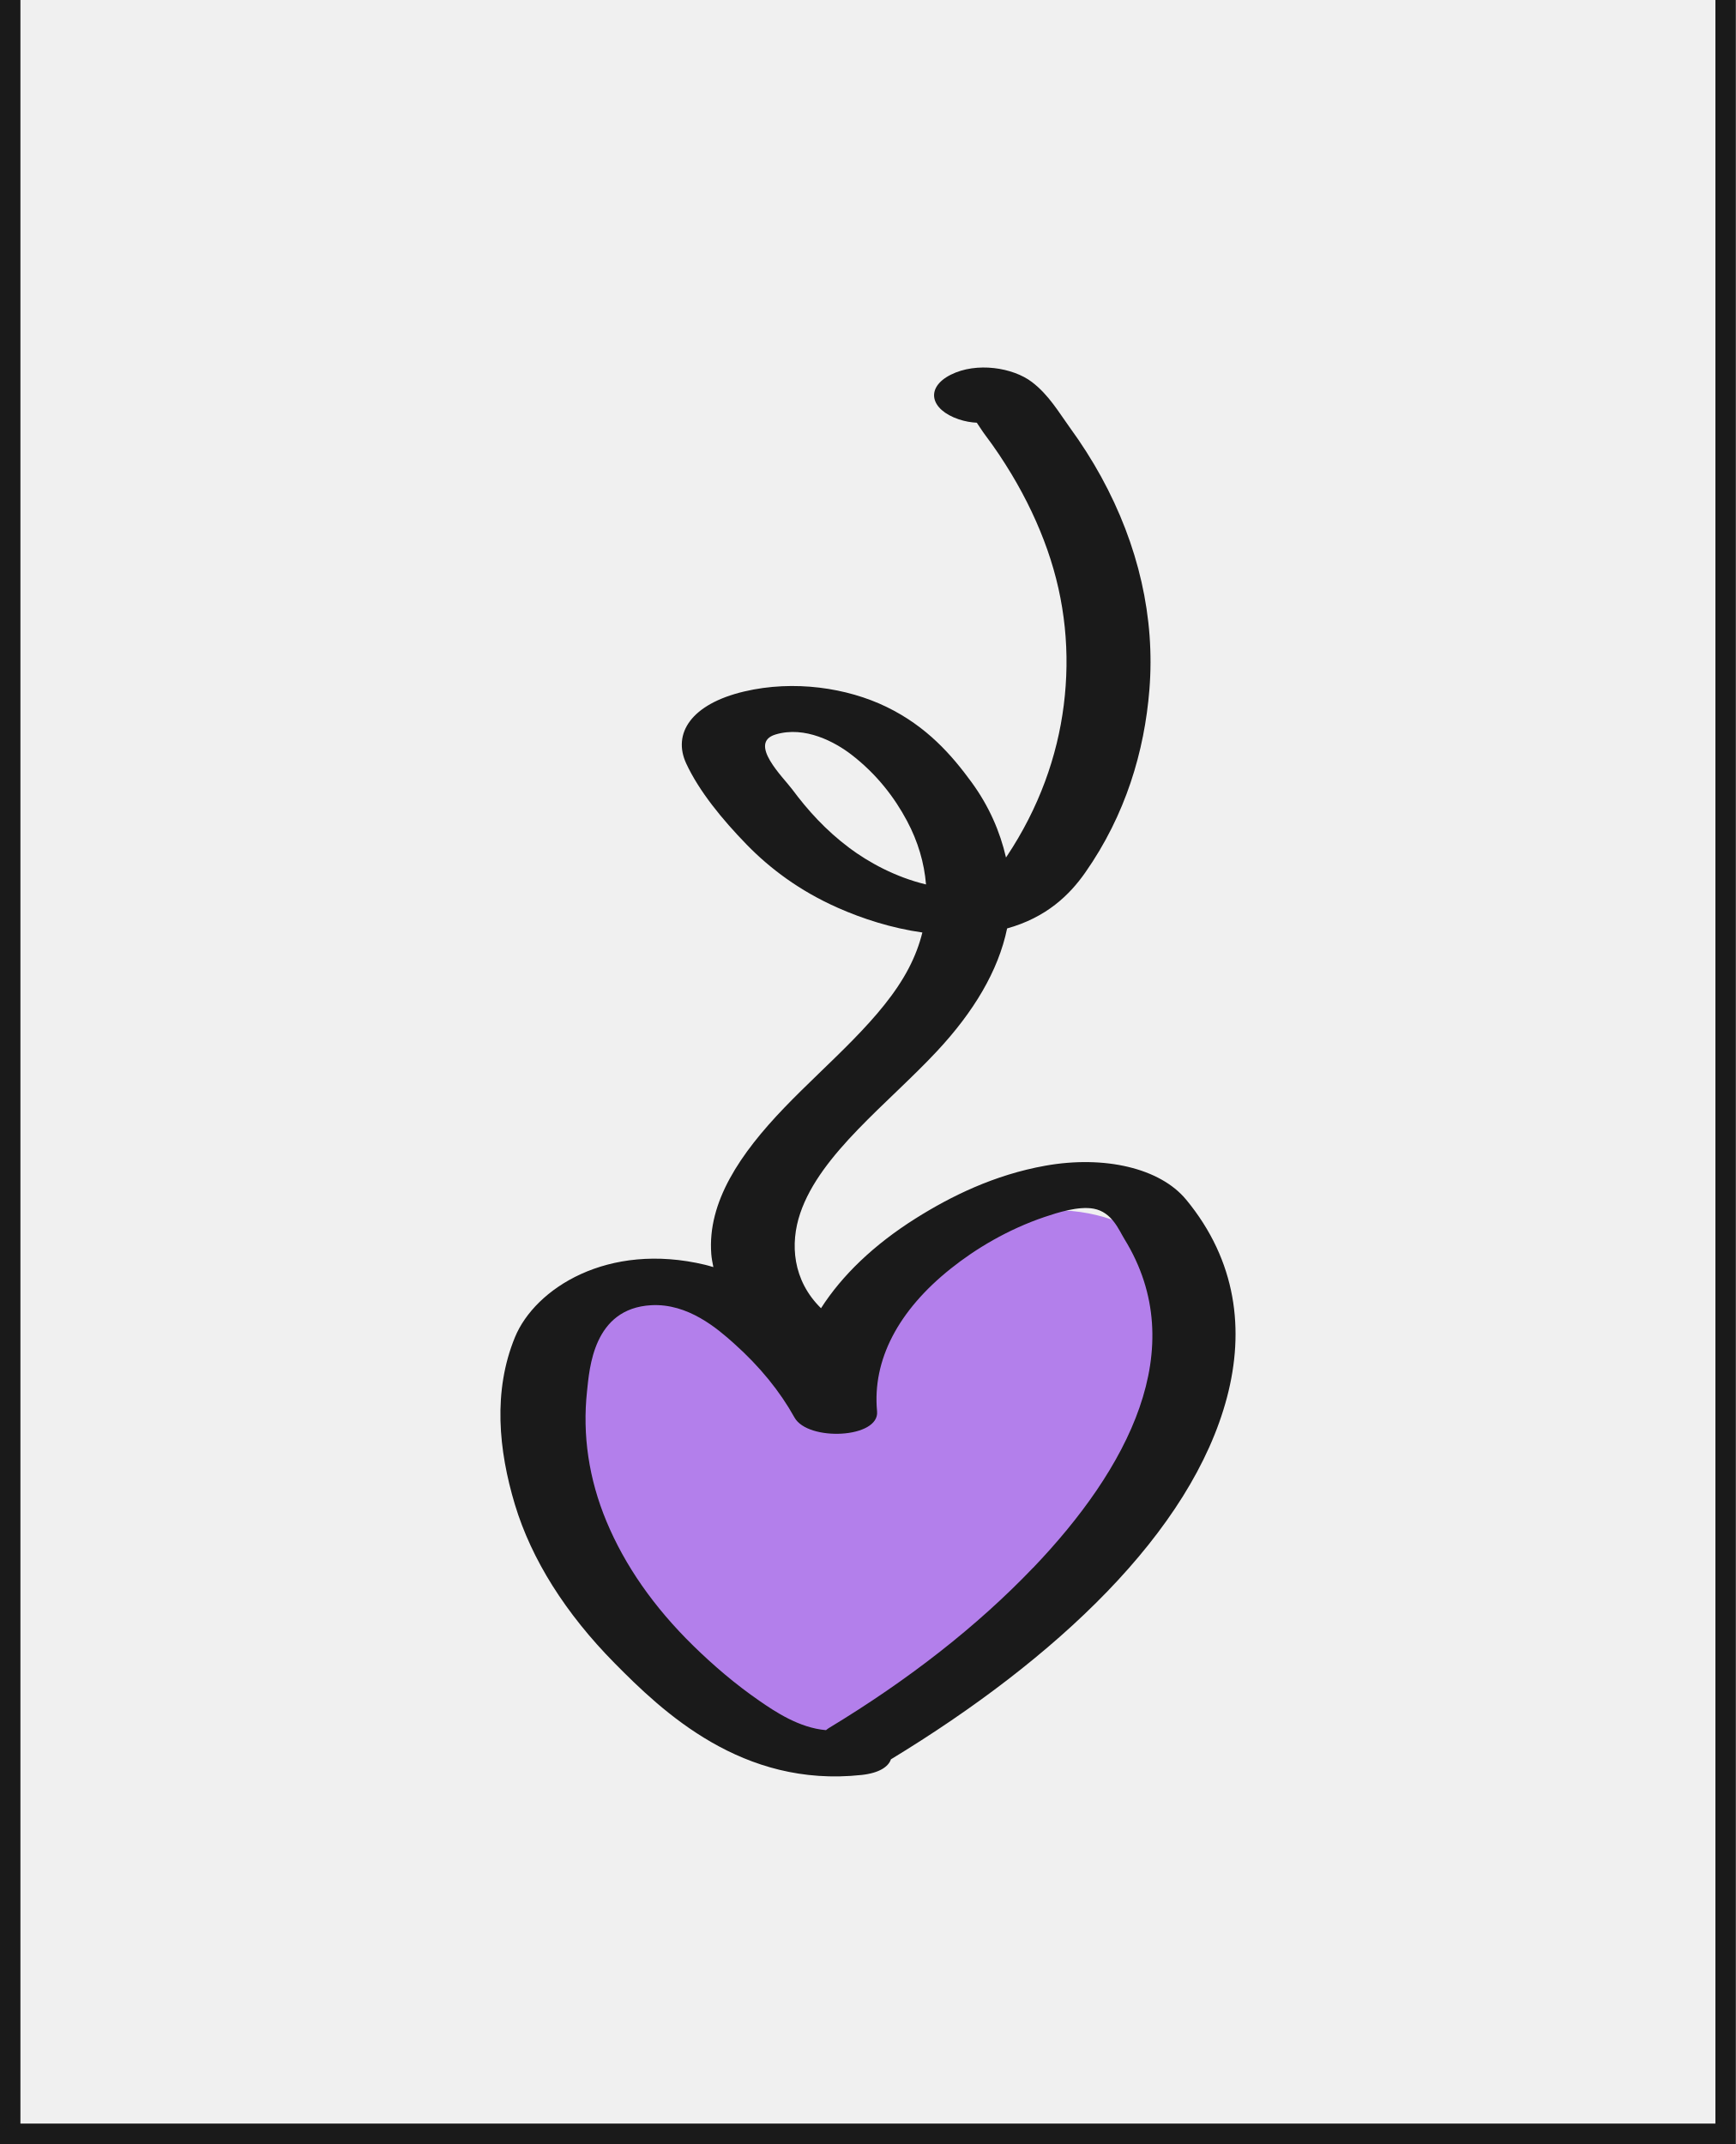
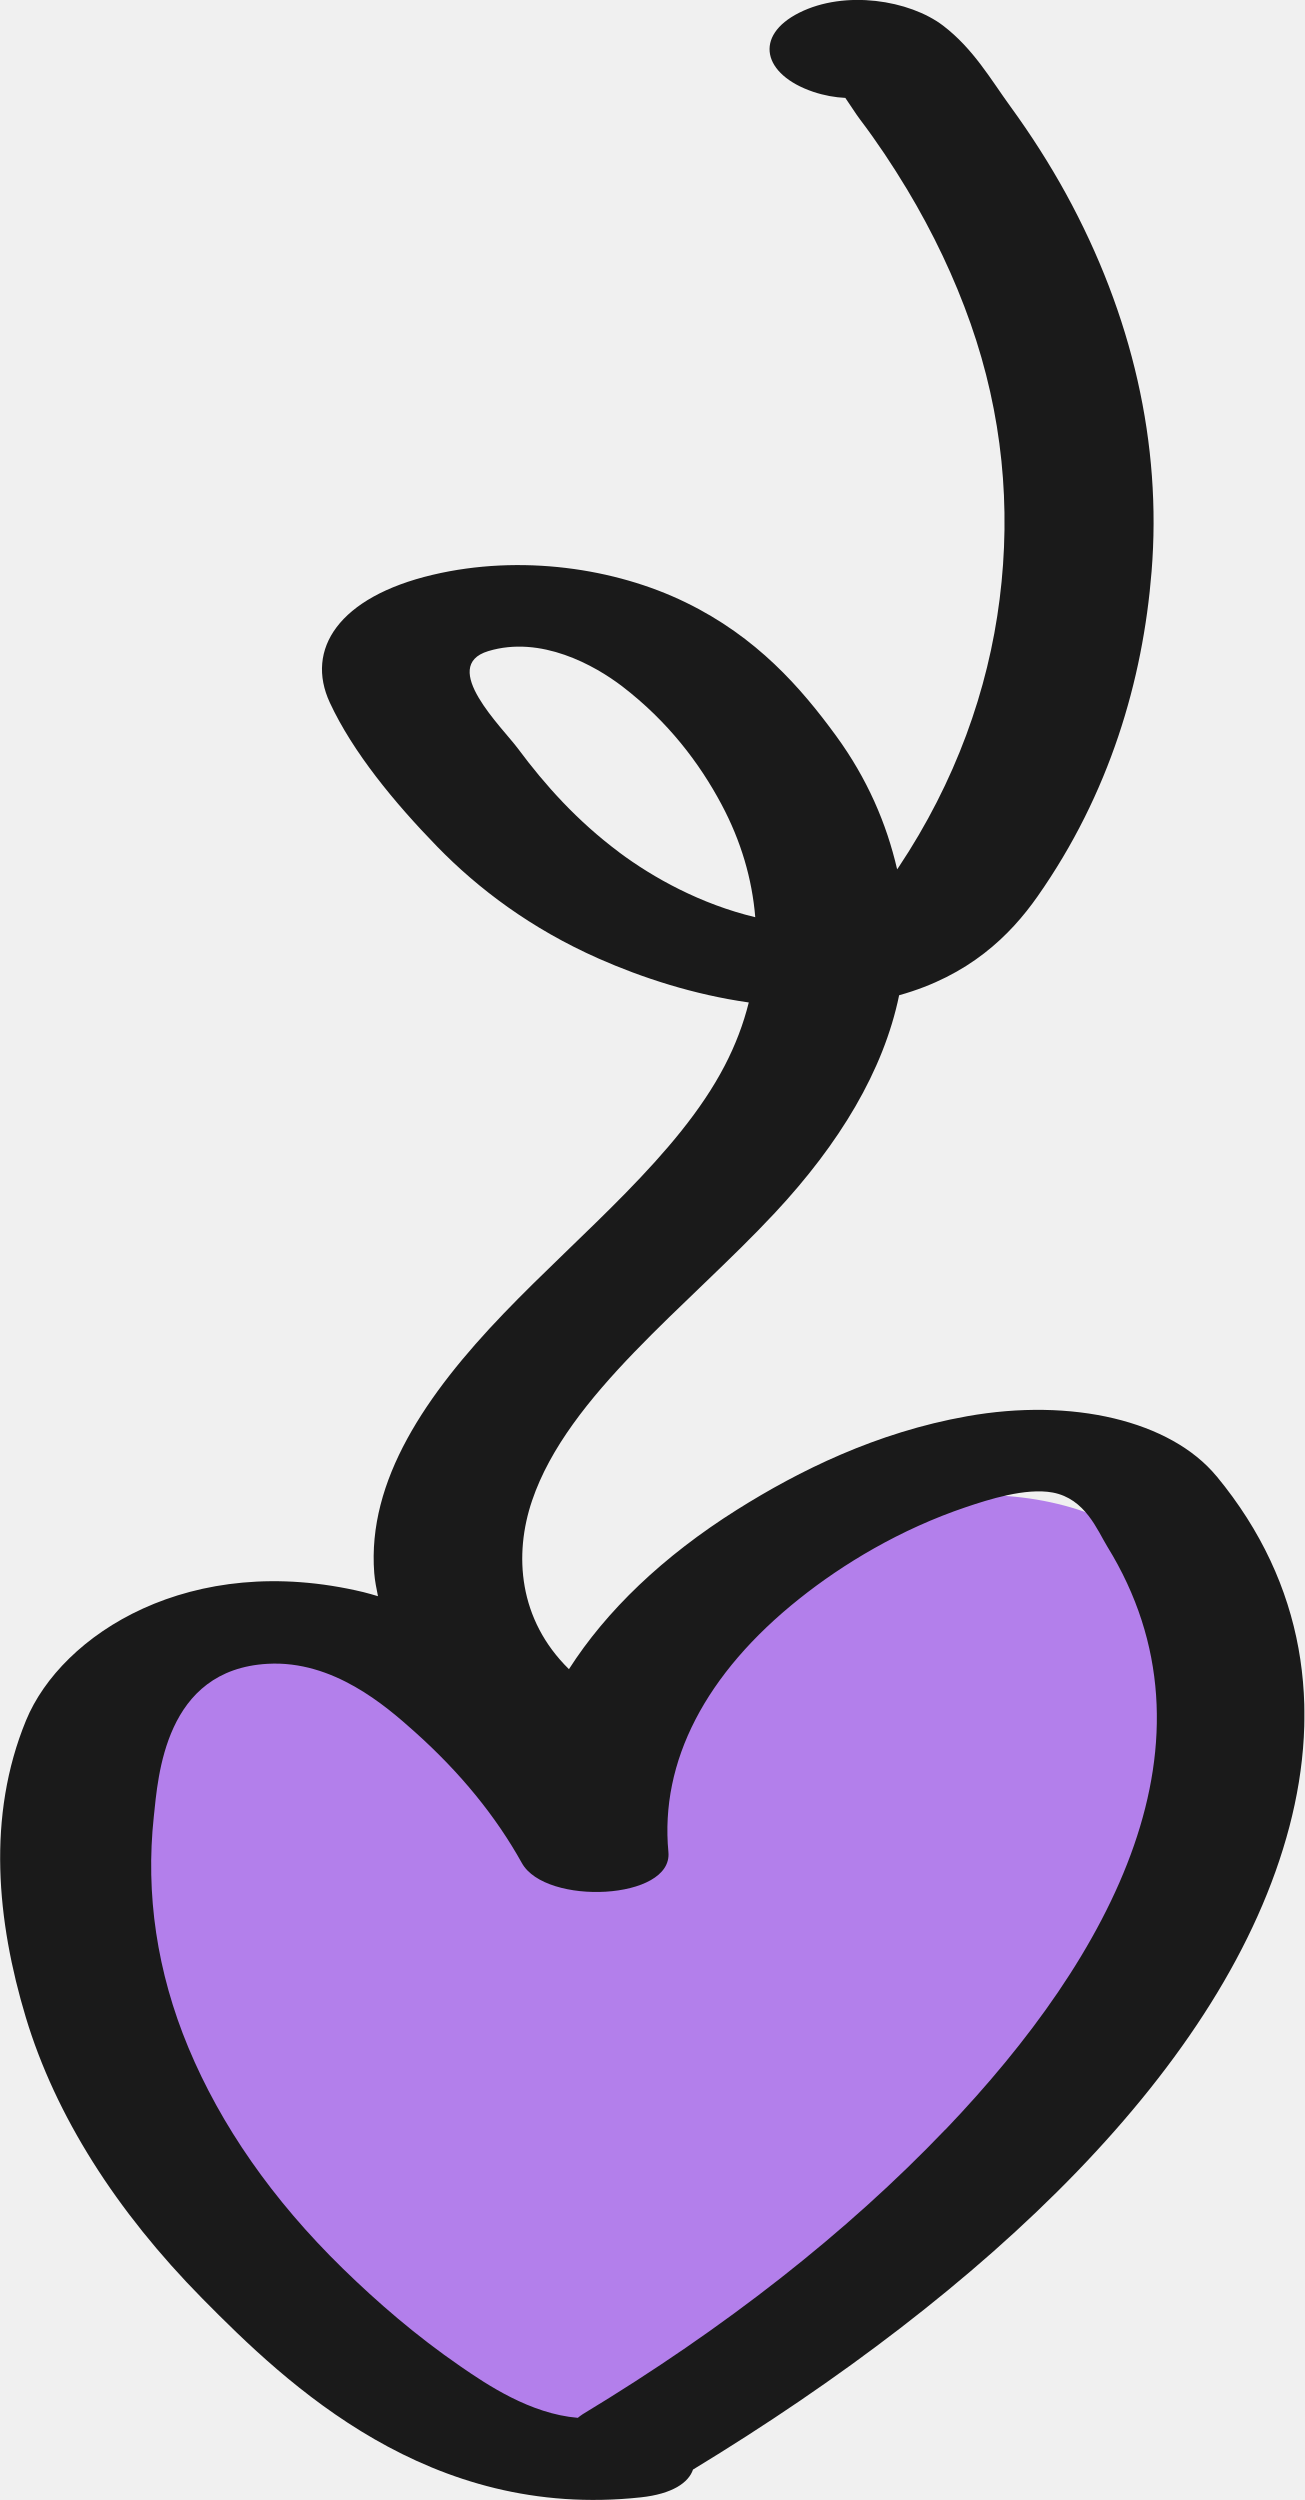
- <svg xmlns="http://www.w3.org/2000/svg" width="85" height="105" viewBox="0 0 85 105" fill="none">
-   <mask id="path-1-inside-1_32170_1052" fill="white">
-     <path d="M0 0H85V105H0V0Z" />
-   </mask>
-   <path d="M85 105V106H86V105H85ZM0 105H-1V106H0V105ZM85 0H84V105H85H86V0H85ZM85 105V104H0V105V106H85V105ZM0 105H1V0H0H-1V105H0Z" fill="#1A1A1A" mask="url(#path-1-inside-1_32170_1052)" />
-   <g clip-path="url(#clip0_32170_1052)">
-     <path d="M56.96 61.459C56.174 60.317 54.337 59.394 52.091 59.278C50.645 59.203 49.438 59.457 48.416 59.893C47.746 60.133 47.155 60.451 46.656 60.807C45.616 61.547 44.835 62.404 44.217 63.307C44.145 63.389 44.07 63.472 44 63.552C42.831 64.869 41.792 66.222 40.841 67.594C39.967 66.628 38.897 65.734 37.353 65.027C35.021 63.96 31.306 63.005 28.725 64.394C26.947 65.35 26.7 66.923 26.707 68.215C26.716 69.64 27.088 71.079 27.595 72.474C28.021 73.646 28.681 74.789 29.213 75.948C30.102 77.877 31.034 79.808 32.557 81.62C33.761 83.052 35.793 84.794 38.806 85.147C41.729 85.489 44.051 84.45 45.672 83.219C47.241 82.029 48.306 80.604 49.104 79.184C51.05 77.682 52.368 76.029 53.27 74.254C55.874 71.584 57.746 68.67 56.923 65.615C56.904 65.543 56.878 65.472 56.853 65.401C56.948 65.148 57.039 64.893 57.12 64.638C57.45 63.593 57.655 62.473 56.958 61.457L56.96 61.459ZM37.999 82.398C38.464 82.351 42.264 81.235 40.699 80.404C40.86 80.335 39.799 80.404 38.676 79.851C38.383 80.375 38.123 80.905 37.904 81.438C37.902 81.447 37.9 81.455 37.895 81.464C37.707 81.294 37.521 81.107 37.307 80.888C37.156 80.735 37.016 80.578 36.879 80.421L37.999 82.398Z" fill="#B37FEB" />
-     <path d="M58.077 58.745C56.81 57.21 54.085 56.571 51.188 57.089C48.684 57.535 46.554 58.591 44.843 59.667C42.792 60.957 41.23 62.462 40.203 64.069C38.81 62.702 38.677 60.91 39.187 59.412C40.175 56.503 43.485 54.053 45.892 51.47C47.666 49.567 48.886 47.556 49.316 45.469C51.244 44.932 52.376 43.827 53.139 42.737C55.12 39.913 56.043 36.786 56.284 33.77C56.566 30.264 55.759 26.702 53.918 23.342C53.469 22.525 52.955 21.719 52.378 20.926C51.851 20.201 51.365 19.345 50.53 18.708C49.6 18 47.822 17.716 46.557 18.352C45.299 18.985 45.543 20.06 46.947 20.535C47.249 20.636 47.545 20.688 47.831 20.702C47.98 20.915 48.11 21.13 48.235 21.294C48.712 21.924 49.137 22.567 49.528 23.215C50.258 24.43 50.846 25.672 51.288 26.93C52.167 29.43 52.411 31.996 52.09 34.536C51.774 37.044 50.874 39.576 49.3 41.938C49.288 41.956 49.272 41.975 49.261 41.994C48.97 40.732 48.438 39.491 47.575 38.308C46.61 36.986 45.389 35.581 43.42 34.624C41.484 33.681 38.877 33.291 36.445 33.864C33.841 34.478 32.921 35.926 33.604 37.394C34.234 38.751 35.371 40.138 36.569 41.369C37.701 42.531 39.154 43.63 41.026 44.458C42.223 44.989 43.655 45.455 45.166 45.668C45.02 46.258 44.799 46.842 44.499 47.417C43.218 49.88 40.547 52.018 38.396 54.259C36.262 56.483 34.632 58.86 34.83 61.417C34.846 61.633 34.89 61.844 34.932 62.055C34.799 62.017 34.671 61.976 34.532 61.943C29.754 60.798 26.195 63.113 25.218 65.485C24.13 68.13 24.414 71.025 25.213 73.681C26.029 76.389 27.708 79.03 30.084 81.439C32.446 83.835 36.345 87.56 42.186 86.927C43.06 86.833 43.506 86.52 43.627 86.16C51.679 81.267 58.349 75.043 60.088 68.414C60.941 65.162 60.572 61.765 58.077 58.743V58.745ZM41.59 41.525C40.428 40.657 39.54 39.663 38.8 38.667C38.37 38.085 36.603 36.388 37.975 35.971C39.426 35.531 40.909 36.358 41.677 36.946C42.937 37.914 43.806 39.061 44.413 40.2C44.955 41.216 45.259 42.263 45.345 43.315C43.841 42.955 42.53 42.227 41.588 41.525H41.59ZM50.59 76.777C47.868 79.624 44.508 82.258 40.581 84.633C40.528 84.665 40.493 84.699 40.447 84.732C39.133 84.623 37.936 83.813 37.208 83.311C35.987 82.47 34.92 81.547 33.96 80.61C32.009 78.704 30.591 76.651 29.701 74.516C28.829 72.426 28.515 70.278 28.745 68.137C28.864 67.031 29.043 64.08 31.888 63.921C33.693 63.821 35.136 65.073 35.941 65.793C37.215 66.932 38.191 68.139 38.903 69.419C39.561 70.605 43.074 70.446 42.948 69.117C42.711 66.617 43.976 64.186 46.557 62.129C47.763 61.166 49.347 60.208 51.165 59.595C51.774 59.39 52.806 59.056 53.555 59.194C54.457 59.363 54.787 60.238 55.062 60.684C58.372 66.052 55.203 71.956 50.593 76.778L50.59 76.777Z" fill="#1A1A1A" />
+ <svg xmlns="http://www.w3.org/2000/svg" width="36" height="69" viewBox="0 0 36 69" fill="none">
+   <g clip-path="url(#clip0_32170_1053)">
+     <path d="M32.46 43.459C31.674 42.317 29.837 41.394 27.591 41.278C26.145 41.203 24.939 41.457 23.916 41.893C23.246 42.133 22.655 42.451 22.155 42.807C21.116 43.547 20.335 44.404 19.717 45.307C19.645 45.389 19.57 45.472 19.5 45.552C18.331 46.869 17.292 48.221 16.341 49.594C15.466 48.628 14.397 47.734 12.853 47.027C10.521 45.96 6.806 45.005 4.225 46.394C2.447 47.35 2.2 48.923 2.207 50.215C2.216 51.64 2.588 53.08 3.095 54.474C3.521 55.646 4.181 56.789 4.713 57.948C5.602 59.877 6.534 61.808 8.057 63.62C9.261 65.052 11.293 66.794 14.306 67.147C17.229 67.489 19.552 66.45 21.172 65.219C22.741 64.029 23.806 62.604 24.604 61.184C26.55 59.682 27.868 58.029 28.77 56.254C31.374 53.584 33.246 50.67 32.423 47.615C32.404 47.543 32.378 47.472 32.353 47.401C32.448 47.148 32.539 46.893 32.62 46.638C32.95 45.593 33.155 44.473 32.458 43.457L32.46 43.459ZM13.499 64.398C13.964 64.351 17.764 63.235 16.199 62.404C16.36 62.335 15.299 62.404 14.176 61.851C13.883 62.375 13.623 62.905 13.404 63.438C13.402 63.447 13.4 63.455 13.395 63.464C13.207 63.294 13.021 63.107 12.807 62.888C12.656 62.735 12.516 62.578 12.379 62.421L13.499 64.398Z" fill="#B37FEB" />
+     <path d="M33.577 40.745C32.31 39.21 29.585 38.571 26.688 39.089C24.184 39.535 22.054 40.591 20.343 41.667C18.293 42.957 16.73 44.462 15.703 46.069C14.31 44.702 14.177 42.91 14.687 41.412C15.675 38.503 18.985 36.053 21.392 33.47C23.166 31.567 24.386 29.556 24.816 27.469C26.744 26.932 27.876 25.827 28.639 24.737C30.62 21.913 31.543 18.786 31.784 15.77C32.066 12.264 31.259 8.702 29.418 5.342C28.969 4.525 28.455 3.719 27.878 2.926C27.351 2.201 26.865 1.345 26.03 0.708C25.1 0 23.322 -0.284 22.057 0.352C20.799 0.985 21.043 2.06 22.447 2.535C22.75 2.636 23.045 2.688 23.331 2.702C23.48 2.914 23.61 3.129 23.735 3.294C24.212 3.924 24.637 4.567 25.028 5.215C25.758 6.43 26.346 7.672 26.788 8.93C27.667 11.43 27.911 13.996 27.59 16.536C27.274 19.044 26.374 21.576 24.8 23.938C24.788 23.956 24.772 23.975 24.761 23.994C24.47 22.732 23.938 21.491 23.075 20.308C22.11 18.986 20.89 17.581 18.92 16.624C16.984 15.681 14.377 15.291 11.945 15.864C9.341 16.478 8.421 17.926 9.104 19.394C9.734 20.75 10.871 22.138 12.069 23.369C13.201 24.531 14.654 25.63 16.526 26.458C17.723 26.988 19.155 27.454 20.666 27.668C20.52 28.258 20.299 28.842 19.999 29.418C18.718 31.88 16.047 34.018 13.896 36.259C11.762 38.483 10.132 40.86 10.329 43.417C10.346 43.633 10.39 43.844 10.432 44.055C10.299 44.017 10.171 43.976 10.032 43.943C5.254 42.798 1.694 45.113 0.718 47.485C-0.37 50.13 -0.086 53.026 0.713 55.681C1.529 58.389 3.208 61.03 5.584 63.439C7.946 65.835 11.845 69.56 17.686 68.927C18.56 68.833 19.006 68.52 19.127 68.16C27.179 63.267 33.849 57.043 35.588 50.414C36.441 47.162 36.072 43.765 33.577 40.743V40.745ZM17.09 23.524C15.928 22.657 15.04 21.663 14.3 20.667C13.87 20.085 12.103 18.388 13.475 17.971C14.926 17.531 16.409 18.358 17.177 18.946C18.437 19.914 19.306 21.061 19.913 22.2C20.455 23.216 20.759 24.263 20.845 25.315C19.341 24.955 18.03 24.227 17.088 23.524H17.09ZM26.09 58.777C23.368 61.624 20.008 64.258 16.081 66.633C16.028 66.665 15.993 66.699 15.947 66.732C14.633 66.623 13.436 65.813 12.708 65.311C11.487 64.47 10.42 63.547 9.46 62.61C7.509 60.704 6.091 58.651 5.201 56.517C4.329 54.426 4.015 52.278 4.245 50.137C4.364 49.031 4.543 46.08 7.388 45.921C9.193 45.821 10.636 47.073 11.441 47.793C12.715 48.932 13.691 50.139 14.403 51.419C15.061 52.605 18.574 52.446 18.448 51.117C18.211 48.617 19.476 46.186 22.057 44.129C23.263 43.166 24.847 42.208 26.665 41.595C27.274 41.39 28.306 41.056 29.055 41.194C29.957 41.363 30.287 42.238 30.561 42.684C33.872 48.052 30.703 53.956 26.093 58.778L26.09 58.777Z" fill="#1A1A1A" />
  </g>
  <defs>
-     <clipPath id="clip0_32170_1052">
-       <rect width="36" height="69" fill="white" transform="translate(24.5 18)" />
+     <clipPath id="clip0_32170_1053">
+       <rect width="36" height="69" fill="white" />
    </clipPath>
  </defs>
</svg>
